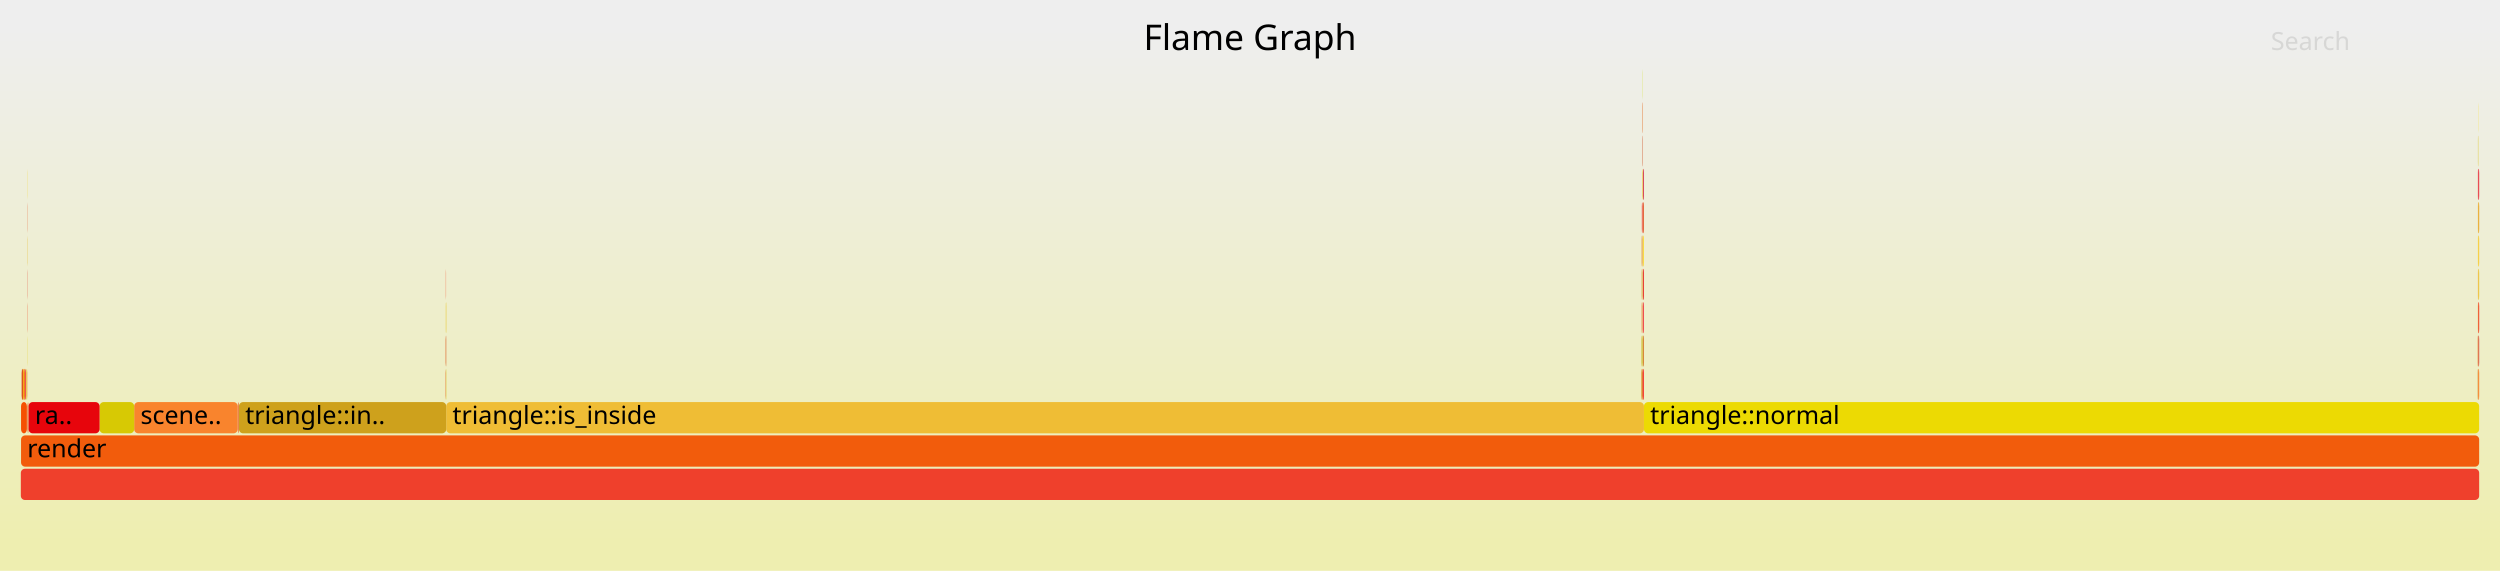
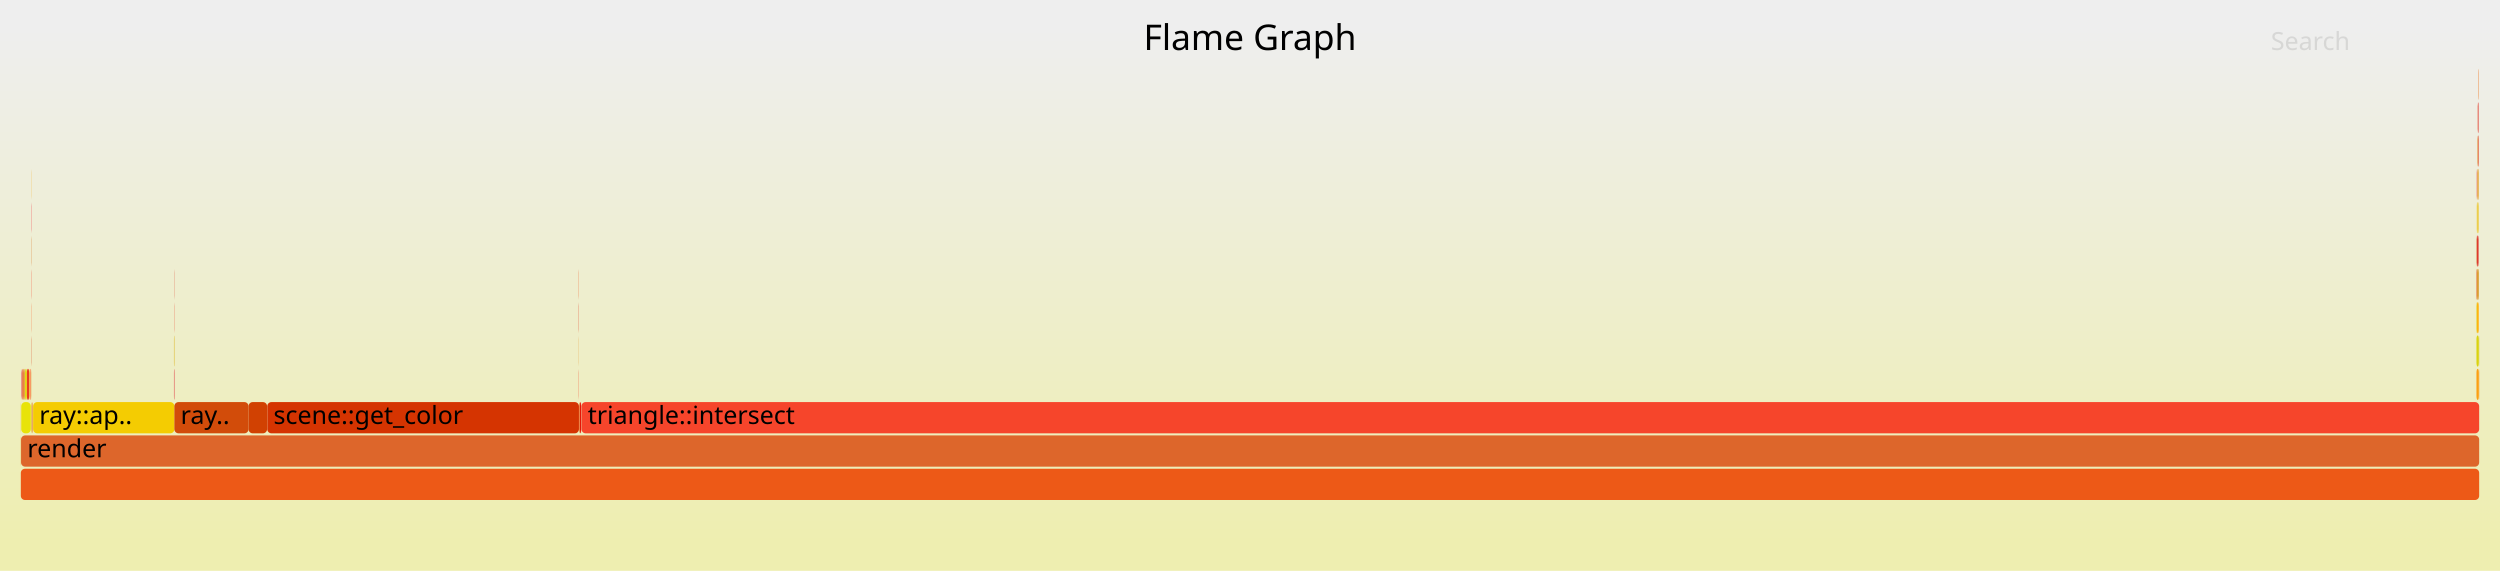
<svg xmlns="http://www.w3.org/2000/svg" version="1.1" width="1200" height="274" viewBox="0 0 1200 274">
  <defs>
    <linearGradient id="background" y1="0" y2="1" x1="0" x2="0">
      <stop stop-color="#eeeeee" offset="5%" />
      <stop stop-color="#eeeeb0" offset="95%" />
    </linearGradient>
  </defs>
  <style type="text/css">
	.func_g:hover { stroke:black; stroke-width:0.5; cursor:pointer; }
</style>
  <rect x="0.0" y="0" width="1200.0" height="274.0" fill="url(#background)" />
  <text text-anchor="middle" x="600.00" y="24" font-size="17" font-family="Verdana" fill="rgb(0,0,0)">Flame Graph</text>
  <text text-anchor="" x="10.00" y="257" font-size="12" font-family="Verdana" fill="rgb(0,0,0)" id="details"> </text>
  <text text-anchor="" x="10.00" y="24" font-size="12" font-family="Verdana" fill="rgb(0,0,0)" id="unzoom" style="opacity:0.0;cursor:pointer">Reset Zoom</text>
  <text text-anchor="" x="1090.00" y="24" font-size="12" font-family="Verdana" fill="rgb(0,0,0)" id="search" style="opacity:0.1;cursor:pointer">Search</text>
  <text text-anchor="" x="1090.00" y="257" font-size="12" font-family="Verdana" fill="rgb(0,0,0)" id="matched"> </text>
  <g class="func_g">
-     <rect x="1189.6" y="161" width="0.4" height="15.0" fill="rgb(208,50,54)" rx="2" ry="2" />
-     <text text-anchor="" x="1192.62" y="171.5" font-size="12" font-family="Verdana" fill="rgb(0,0,0)" />
-   </g>
-   <g class="func_g">
-     <rect x="1189.4" y="81" width="0.2" height="15.0" fill="rgb(214,19,24)" rx="2" ry="2" />
-     <text text-anchor="" x="1192.44" y="91.5" font-size="12" font-family="Verdana" fill="rgb(0,0,0)" />
-   </g>
-   <g class="func_g">
-     <rect x="13.0" y="177" width="0.1" height="15.0" fill="rgb(239,90,41)" rx="2" ry="2" />
-     <text text-anchor="" x="15.97" y="187.5" font-size="12" font-family="Verdana" fill="rgb(0,0,0)" />
-   </g>
-   <g class="func_g">
-     <rect x="788.6" y="161" width="0.4" height="15.0" fill="rgb(207,99,13)" rx="2" ry="2" />
-     <text text-anchor="" x="791.59" y="171.5" font-size="12" font-family="Verdana" fill="rgb(0,0,0)" />
-   </g>
-   <g class="func_g">
-     <rect x="214.0" y="161" width="0.2" height="15.0" fill="rgb(215,104,46)" rx="2" ry="2" />
-     <text text-anchor="" x="217.03" y="171.5" font-size="12" font-family="Verdana" fill="rgb(0,0,0)" />
-   </g>
-   <g class="func_g">
-     <rect x="1189.3" y="177" width="0.3" height="15.0" fill="rgb(206,142,47)" rx="2" ry="2" />
-     <text text-anchor="" x="1192.29" y="187.5" font-size="12" font-family="Verdana" fill="rgb(0,0,0)" />
-   </g>
-   <g class="func_g">
-     <rect x="214.0" y="129" width="0.1" height="15.0" fill="rgb(245,55,16)" rx="2" ry="2" />
-     <text text-anchor="" x="217.03" y="139.5" font-size="12" font-family="Verdana" fill="rgb(0,0,0)" />
-   </g>
-   <g class="func_g">
-     <rect x="1189.6" y="177" width="0.4" height="15.0" fill="rgb(254,110,20)" rx="2" ry="2" />
-     <text text-anchor="" x="1192.62" y="187.5" font-size="12" font-family="Verdana" fill="rgb(0,0,0)" />
-   </g>
-   <g class="func_g">
-     <rect x="13.0" y="161" width="0.1" height="15.0" fill="rgb(229,203,31)" rx="2" ry="2" />
-     <text text-anchor="" x="15.97" y="171.5" font-size="12" font-family="Verdana" fill="rgb(0,0,0)" />
-   </g>
-   <g class="func_g">
-     <rect x="788.2" y="65" width="0.2" height="15.0" fill="rgb(210,93,50)" rx="2" ry="2" />
-     <text text-anchor="" x="791.18" y="75.5" font-size="12" font-family="Verdana" fill="rgb(0,0,0)" />
-   </g>
-   <g class="func_g">
-     <rect x="12.5" y="177" width="0.2" height="15.0" fill="rgb(212,226,22)" rx="2" ry="2" />
-     <text text-anchor="" x="15.55" y="187.5" font-size="12" font-family="Verdana" fill="rgb(0,0,0)" />
-   </g>
-   <g class="func_g">
-     <rect x="788.6" y="113" width="0.4" height="15.0" fill="rgb(251,214,22)" rx="2" ry="2" />
-     <text text-anchor="" x="791.59" y="123.5" font-size="12" font-family="Verdana" fill="rgb(0,0,0)" />
-   </g>
-   <g class="func_g">
-     <rect x="788.1" y="97" width="0.3" height="15.0" fill="rgb(243,18,6)" rx="2" ry="2" />
-     <text text-anchor="" x="791.08" y="107.5" font-size="12" font-family="Verdana" fill="rgb(0,0,0)" />
-   </g>
-   <g class="func_g">
-     <rect x="214.2" y="193" width="574.9" height="15.0" fill="rgb(239,189,53)" rx="2" ry="2" />
-     <text text-anchor="" x="217.19" y="203.5" font-size="12" font-family="Verdana" fill="rgb(0,0,0)">triangle::is_inside</text>
-   </g>
-   <g class="func_g">
-     <rect x="10.5" y="177" width="0.6" height="15.0" fill="rgb(219,82,30)" rx="2" ry="2" />
-     <text text-anchor="" x="13.51" y="187.5" font-size="12" font-family="Verdana" fill="rgb(0,0,0)" />
-   </g>
-   <g class="func_g">
-     <rect x="789.1" y="193" width="400.9" height="15.0" fill="rgb(236,218,3)" rx="2" ry="2" />
-     <text text-anchor="" x="792.11" y="203.5" font-size="12" font-family="Verdana" fill="rgb(0,0,0)">triangle::normal</text>
-   </g>
-   <g class="func_g">
-     <rect x="1189.5" y="49" width="0.1" height="15.0" fill="rgb(249,223,33)" rx="2" ry="2" />
-     <text text-anchor="" x="1192.48" y="59.5" font-size="12" font-family="Verdana" fill="rgb(0,0,0)" />
-   </g>
-   <g class="func_g">
-     <rect x="13.0" y="129" width="0.1" height="15.0" fill="rgb(224,58,41)" rx="2" ry="2" />
-     <text text-anchor="" x="15.97" y="139.5" font-size="12" font-family="Verdana" fill="rgb(0,0,0)" />
-   </g>
-   <g class="func_g">
-     <rect x="214.0" y="145" width="0.2" height="15.0" fill="rgb(231,188,4)" rx="2" ry="2" />
-     <text text-anchor="" x="217.03" y="155.5" font-size="12" font-family="Verdana" fill="rgb(0,0,0)" />
-   </g>
-   <g class="func_g">
-     <rect x="788.3" y="33" width="0.1" height="15.0" fill="rgb(207,223,14)" rx="2" ry="2" />
-     <text text-anchor="" x="791.26" y="43.5" font-size="12" font-family="Verdana" fill="rgb(0,0,0)" />
-   </g>
-   <g class="func_g">
-     <rect x="11.1" y="177" width="0.5" height="15.0" fill="rgb(241,163,3)" rx="2" ry="2" />
-     <text text-anchor="" x="14.07" y="187.5" font-size="12" font-family="Verdana" fill="rgb(0,0,0)" />
-   </g>
-   <g class="func_g">
-     <rect x="788.6" y="97" width="0.4" height="15.0" fill="rgb(222,63,12)" rx="2" ry="2" />
-     <text text-anchor="" x="791.59" y="107.5" font-size="12" font-family="Verdana" fill="rgb(0,0,0)" />
-   </g>
-   <g class="func_g">
-     <rect x="10.4" y="177" width="0.1" height="15.0" fill="rgb(233,170,32)" rx="2" ry="2" />
-     <text text-anchor="" x="13.41" y="187.5" font-size="12" font-family="Verdana" fill="rgb(0,0,0)" />
-   </g>
-   <g class="func_g">
-     <rect x="13.0" y="145" width="0.1" height="15.0" fill="rgb(234,47,12)" rx="2" ry="2" />
-     <text text-anchor="" x="15.97" y="155.5" font-size="12" font-family="Verdana" fill="rgb(0,0,0)" />
-   </g>
-   <g class="func_g">
-     <rect x="13.2" y="193" width="0.1" height="15.0" fill="rgb(210,211,37)" rx="2" ry="2" />
-     <text text-anchor="" x="16.16" y="203.5" font-size="12" font-family="Verdana" fill="rgb(0,0,0)" />
-   </g>
-   <g class="func_g">
-     <rect x="788.2" y="81" width="0.2" height="15.0" fill="rgb(245,214,1)" rx="2" ry="2" />
-     <text text-anchor="" x="791.16" y="91.5" font-size="12" font-family="Verdana" fill="rgb(0,0,0)" />
-   </g>
-   <g class="func_g">
-     <rect x="13.0" y="193" width="0.1" height="15.0" fill="rgb(236,57,14)" rx="2" ry="2" />
-     <text text-anchor="" x="15.97" y="203.5" font-size="12" font-family="Verdana" fill="rgb(0,0,0)" />
-   </g>
-   <g class="func_g">
-     <rect x="788.0" y="113" width="0.4" height="15.0" fill="rgb(230,140,26)" rx="2" ry="2" />
-     <text text-anchor="" x="791.03" y="123.5" font-size="12" font-family="Verdana" fill="rgb(0,0,0)" />
-   </g>
-   <g class="func_g">
-     <rect x="788.6" y="145" width="0.4" height="15.0" fill="rgb(238,23,42)" rx="2" ry="2" />
-     <text text-anchor="" x="791.59" y="155.5" font-size="12" font-family="Verdana" fill="rgb(0,0,0)" />
-   </g>
-   <g class="func_g">
-     <rect x="1189.4" y="113" width="0.2" height="15.0" fill="rgb(239,226,7)" rx="2" ry="2" />
-     <text text-anchor="" x="1192.37" y="123.5" font-size="12" font-family="Verdana" fill="rgb(0,0,0)" />
-   </g>
-   <g class="func_g">
-     <rect x="787.9" y="177" width="0.6" height="15.0" fill="rgb(223,123,8)" rx="2" ry="2" />
-     <text text-anchor="" x="790.92" y="187.5" font-size="12" font-family="Verdana" fill="rgb(0,0,0)" />
-   </g>
-   <g class="func_g">
-     <rect x="64.4" y="193" width="49.7" height="15.0" fill="rgb(249,132,45)" rx="2" ry="2" />
-     <text text-anchor="" x="67.44" y="203.5" font-size="12" font-family="Verdana" fill="rgb(0,0,0)">scene..</text>
-   </g>
-   <g class="func_g">
-     <rect x="10.0" y="225" width="1180.0" height="15.0" fill="rgb(239,64,44)" rx="2" ry="2" />
+     <rect x="1188.7" y="113" width="0.1" height="15.0" fill="rgb(213,103,23)" rx="2" ry="2" />
+     <text text-anchor="" x="1191.73" y="123.5" font-size="12" font-family="Verdana" fill="rgb(0,0,0)" />
+   </g>
+   <g class="func_g">
+     <rect x="1189.0" y="113" width="0.7" height="15.0" fill="rgb(220,40,31)" rx="2" ry="2" />
+     <text text-anchor="" x="1191.97" y="123.5" font-size="12" font-family="Verdana" fill="rgb(0,0,0)" />
+   </g>
+   <g class="func_g">
+     <rect x="1189.8" y="177" width="0.2" height="15.0" fill="rgb(238,132,0)" rx="2" ry="2" />
+     <text text-anchor="" x="1192.83" y="187.5" font-size="12" font-family="Verdana" fill="rgb(0,0,0)" />
+   </g>
+   <g class="func_g">
+     <rect x="277.9" y="193" width="0.2" height="15.0" fill="rgb(246,227,22)" rx="2" ry="2" />
+     <text text-anchor="" x="280.94" y="203.5" font-size="12" font-family="Verdana" fill="rgb(0,0,0)" />
+   </g>
+   <g class="func_g">
+     <rect x="14.9" y="129" width="0.1" height="15.0" fill="rgb(244,44,23)" rx="2" ry="2" />
+     <text text-anchor="" x="17.89" y="139.5" font-size="12" font-family="Verdana" fill="rgb(0,0,0)" />
+   </g>
+   <g class="func_g">
+     <rect x="1189.3" y="65" width="0.4" height="15.0" fill="rgb(225,47,10)" rx="2" ry="2" />
+     <text text-anchor="" x="1192.27" y="75.5" font-size="12" font-family="Verdana" fill="rgb(0,0,0)" />
+   </g>
+   <g class="func_g">
+     <rect x="1188.8" y="97" width="0.1" height="15.0" fill="rgb(240,199,29)" rx="2" ry="2" />
+     <text text-anchor="" x="1191.83" y="107.5" font-size="12" font-family="Verdana" fill="rgb(0,0,0)" />
+   </g>
+   <g class="func_g">
+     <rect x="14.9" y="161" width="0.1" height="15.0" fill="rgb(214,45,7)" rx="2" ry="2" />
+     <text text-anchor="" x="17.89" y="171.5" font-size="12" font-family="Verdana" fill="rgb(0,0,0)" />
+   </g>
+   <g class="func_g">
+     <rect x="10.3" y="177" width="0.1" height="15.0" fill="rgb(221,25,53)" rx="2" ry="2" />
+     <text text-anchor="" x="13.30" y="187.5" font-size="12" font-family="Verdana" fill="rgb(0,0,0)" />
+   </g>
+   <g class="func_g">
+     <rect x="14.9" y="97" width="0.1" height="15.0" fill="rgb(239,10,27)" rx="2" ry="2" />
+     <text text-anchor="" x="17.89" y="107.5" font-size="12" font-family="Verdana" fill="rgb(0,0,0)" />
+   </g>
+   <g class="func_g">
+     <rect x="1189.8" y="161" width="0.2" height="15.0" fill="rgb(207,185,29)" rx="2" ry="2" />
+     <text text-anchor="" x="1192.84" y="171.5" font-size="12" font-family="Verdana" fill="rgb(0,0,0)" />
+   </g>
+   <g class="func_g">
+     <rect x="14.9" y="81" width="0.1" height="15.0" fill="rgb(244,175,37)" rx="2" ry="2" />
+     <text text-anchor="" x="17.89" y="91.5" font-size="12" font-family="Verdana" fill="rgb(0,0,0)" />
+   </g>
+   <g class="func_g">
+     <rect x="10.0" y="209" width="0.1" height="15.0" fill="rgb(232,157,11)" rx="2" ry="2" />
+     <text text-anchor="" x="13.00" y="219.5" font-size="12" font-family="Verdana" fill="rgb(0,0,0)" />
+   </g>
+   <g class="func_g">
+     <rect x="277.8" y="145" width="0.1" height="15.0" fill="rgb(220,27,5)" rx="2" ry="2" />
+     <text text-anchor="" x="280.82" y="155.5" font-size="12" font-family="Verdana" fill="rgb(0,0,0)" />
+   </g>
+   <g class="func_g">
+     <rect x="277.8" y="161" width="0.1" height="15.0" fill="rgb(228,151,54)" rx="2" ry="2" />
+     <text text-anchor="" x="280.80" y="171.5" font-size="12" font-family="Verdana" fill="rgb(0,0,0)" />
+   </g>
+   <g class="func_g">
+     <rect x="1189.4" y="49" width="0.3" height="15.0" fill="rgb(224,54,44)" rx="2" ry="2" />
+     <text text-anchor="" x="1192.43" y="59.5" font-size="12" font-family="Verdana" fill="rgb(0,0,0)" />
+   </g>
+   <g class="func_g">
+     <rect x="10.2" y="177" width="0.1" height="15.0" fill="rgb(233,2,25)" rx="2" ry="2" />
+     <text text-anchor="" x="13.17" y="187.5" font-size="12" font-family="Verdana" fill="rgb(0,0,0)" />
+   </g>
+   <g class="func_g">
+     <rect x="15.5" y="193" width="0.2" height="15.0" fill="rgb(224,93,35)" rx="2" ry="2" />
+     <text text-anchor="" x="18.50" y="203.5" font-size="12" font-family="Verdana" fill="rgb(0,0,0)" />
+   </g>
+   <g class="func_g">
+     <rect x="14.9" y="145" width="0.1" height="15.0" fill="rgb(248,88,36)" rx="2" ry="2" />
+     <text text-anchor="" x="17.89" y="155.5" font-size="12" font-family="Verdana" fill="rgb(0,0,0)" />
+   </g>
+   <g class="func_g">
+     <rect x="14.9" y="177" width="0.1" height="15.0" fill="rgb(215,143,35)" rx="2" ry="2" />
+     <text text-anchor="" x="17.89" y="187.5" font-size="12" font-family="Verdana" fill="rgb(0,0,0)" />
+   </g>
+   <g class="func_g">
+     <rect x="14.0" y="177" width="0.2" height="15.0" fill="rgb(239,221,8)" rx="2" ry="2" />
+     <text text-anchor="" x="17.00" y="187.5" font-size="12" font-family="Verdana" fill="rgb(0,0,0)" />
+   </g>
+   <g class="func_g">
+     <rect x="10.7" y="177" width="0.1" height="15.0" fill="rgb(209,96,17)" rx="2" ry="2" />
+     <text text-anchor="" x="13.66" y="187.5" font-size="12" font-family="Verdana" fill="rgb(0,0,0)" />
+   </g>
+   <g class="func_g">
+     <rect x="83.5" y="161" width="0.2" height="15.0" fill="rgb(218,172,8)" rx="2" ry="2" />
+     <text text-anchor="" x="86.55" y="171.5" font-size="12" font-family="Verdana" fill="rgb(0,0,0)" />
+   </g>
+   <g class="func_g">
+     <rect x="277.8" y="129" width="0.1" height="15.0" fill="rgb(234,73,19)" rx="2" ry="2" />
+     <text text-anchor="" x="280.84" y="139.5" font-size="12" font-family="Verdana" fill="rgb(0,0,0)" />
+   </g>
+   <g class="func_g">
+     <rect x="15.9" y="193" width="67.8" height="15.0" fill="rgb(244,204,2)" rx="2" ry="2" />
+     <text text-anchor="" x="18.86" y="203.5" font-size="12" font-family="Verdana" fill="rgb(0,0,0)">ray::ap..</text>
+   </g>
+   <g class="func_g">
+     <rect x="1188.7" y="129" width="0.2" height="15.0" fill="rgb(223,78,7)" rx="2" ry="2" />
+     <text text-anchor="" x="1191.70" y="139.5" font-size="12" font-family="Verdana" fill="rgb(0,0,0)" />
+   </g>
+   <g class="func_g">
+     <rect x="277.8" y="177" width="0.1" height="15.0" fill="rgb(239,47,23)" rx="2" ry="2" />
+     <text text-anchor="" x="280.80" y="187.5" font-size="12" font-family="Verdana" fill="rgb(0,0,0)" />
+   </g>
+   <g class="func_g">
+     <rect x="14.9" y="193" width="0.1" height="15.0" fill="rgb(250,63,50)" rx="2" ry="2" />
+     <text text-anchor="" x="17.89" y="203.5" font-size="12" font-family="Verdana" fill="rgb(0,0,0)" />
+   </g>
+   <g class="func_g">
+     <rect x="1188.7" y="161" width="1.1" height="15.0" fill="rgb(218,211,14)" rx="2" ry="2" />
+     <text text-anchor="" x="1191.68" y="171.5" font-size="12" font-family="Verdana" fill="rgb(0,0,0)" />
+   </g>
+   <g class="func_g">
+     <rect x="12.0" y="177" width="0.9" height="15.0" fill="rgb(225,220,11)" rx="2" ry="2" />
+     <text text-anchor="" x="14.98" y="187.5" font-size="12" font-family="Verdana" fill="rgb(0,0,0)" />
+   </g>
+   <g class="func_g">
+     <rect x="1189.2" y="81" width="0.5" height="15.0" fill="rgb(229,142,0)" rx="2" ry="2" />
+     <text text-anchor="" x="1192.23" y="91.5" font-size="12" font-family="Verdana" fill="rgb(0,0,0)" />
+   </g>
+   <g class="func_g">
+     <rect x="1189.1" y="81" width="0.1" height="15.0" fill="rgb(220,106,25)" rx="2" ry="2" />
+     <text text-anchor="" x="1192.10" y="91.5" font-size="12" font-family="Verdana" fill="rgb(0,0,0)" />
+   </g>
+   <g class="func_g">
+     <rect x="10.1" y="209" width="1179.9" height="15.0" fill="rgb(221,102,43)" rx="2" ry="2" />
+     <text text-anchor="" x="13.12" y="219.5" font-size="12" font-family="Verdana" fill="rgb(0,0,0)">render</text>
+   </g>
+   <g class="func_g">
+     <rect x="10.0" y="225" width="1180.0" height="15.0" fill="rgb(237,89,23)" rx="2" ry="2" />
    <text text-anchor="" x="13.00" y="235.5" font-size="12" font-family="Verdana" fill="rgb(0,0,0)" />
  </g>
  <g class="func_g">
-     <rect x="788.6" y="129" width="0.4" height="15.0" fill="rgb(229,5,5)" rx="2" ry="2" />
-     <text text-anchor="" x="791.59" y="139.5" font-size="12" font-family="Verdana" fill="rgb(0,0,0)" />
-   </g>
-   <g class="func_g">
-     <rect x="1189.4" y="65" width="0.2" height="15.0" fill="rgb(223,200,48)" rx="2" ry="2" />
-     <text text-anchor="" x="1192.44" y="75.5" font-size="12" font-family="Verdana" fill="rgb(0,0,0)" />
-   </g>
-   <g class="func_g">
-     <rect x="1189.6" y="97" width="0.4" height="15.0" fill="rgb(231,151,1)" rx="2" ry="2" />
-     <text text-anchor="" x="1192.62" y="107.5" font-size="12" font-family="Verdana" fill="rgb(0,0,0)" />
-   </g>
-   <g class="func_g">
-     <rect x="788.0" y="129" width="0.4" height="15.0" fill="rgb(226,161,48)" rx="2" ry="2" />
-     <text text-anchor="" x="791.03" y="139.5" font-size="12" font-family="Verdana" fill="rgb(0,0,0)" />
-   </g>
-   <g class="func_g">
-     <rect x="114.7" y="193" width="99.5" height="15.0" fill="rgb(206,161,28)" rx="2" ry="2" />
-     <text text-anchor="" x="117.72" y="203.5" font-size="12" font-family="Verdana" fill="rgb(0,0,0)">triangle::in..</text>
-   </g>
-   <g class="func_g">
-     <rect x="1189.6" y="129" width="0.4" height="15.0" fill="rgb(226,209,29)" rx="2" ry="2" />
-     <text text-anchor="" x="1192.62" y="139.5" font-size="12" font-family="Verdana" fill="rgb(0,0,0)" />
-   </g>
-   <g class="func_g">
-     <rect x="12.7" y="177" width="0.2" height="15.0" fill="rgb(224,191,43)" rx="2" ry="2" />
-     <text text-anchor="" x="15.72" y="187.5" font-size="12" font-family="Verdana" fill="rgb(0,0,0)" />
-   </g>
-   <g class="func_g">
-     <rect x="10.3" y="177" width="0.1" height="15.0" fill="rgb(238,79,45)" rx="2" ry="2" />
-     <text text-anchor="" x="13.29" y="187.5" font-size="12" font-family="Verdana" fill="rgb(0,0,0)" />
-   </g>
-   <g class="func_g">
-     <rect x="788.5" y="177" width="0.1" height="15.0" fill="rgb(233,25,49)" rx="2" ry="2" />
-     <text text-anchor="" x="791.49" y="187.5" font-size="12" font-family="Verdana" fill="rgb(0,0,0)" />
-   </g>
-   <g class="func_g">
-     <rect x="47.8" y="193" width="16.6" height="15.0" fill="rgb(215,201,4)" rx="2" ry="2" />
-     <text text-anchor="" x="50.83" y="203.5" font-size="12" font-family="Verdana" fill="rgb(0,0,0)" />
-   </g>
-   <g class="func_g">
-     <rect x="13.0" y="97" width="0.1" height="15.0" fill="rgb(229,86,40)" rx="2" ry="2" />
-     <text text-anchor="" x="15.97" y="107.5" font-size="12" font-family="Verdana" fill="rgb(0,0,0)" />
-   </g>
-   <g class="func_g">
-     <rect x="787.9" y="161" width="0.6" height="15.0" fill="rgb(210,189,47)" rx="2" ry="2" />
-     <text text-anchor="" x="790.93" y="171.5" font-size="12" font-family="Verdana" fill="rgb(0,0,0)" />
-   </g>
-   <g class="func_g">
-     <rect x="214.0" y="177" width="0.2" height="15.0" fill="rgb(211,192,17)" rx="2" ry="2" />
-     <text text-anchor="" x="217.03" y="187.5" font-size="12" font-family="Verdana" fill="rgb(0,0,0)" />
-   </g>
-   <g class="func_g">
-     <rect x="114.2" y="193" width="0.2" height="15.0" fill="rgb(223,14,9)" rx="2" ry="2" />
-     <text text-anchor="" x="117.19" y="203.5" font-size="12" font-family="Verdana" fill="rgb(0,0,0)" />
-   </g>
-   <g class="func_g">
-     <rect x="13.0" y="113" width="0.1" height="15.0" fill="rgb(227,169,0)" rx="2" ry="2" />
-     <text text-anchor="" x="15.97" y="123.5" font-size="12" font-family="Verdana" fill="rgb(0,0,0)" />
-   </g>
-   <g class="func_g">
-     <rect x="10.1" y="209" width="1179.9" height="15.0" fill="rgb(242,92,12)" rx="2" ry="2" />
-     <text text-anchor="" x="13.08" y="219.5" font-size="12" font-family="Verdana" fill="rgb(0,0,0)">render</text>
-   </g>
-   <g class="func_g">
-     <rect x="788.6" y="81" width="0.4" height="15.0" fill="rgb(206,20,54)" rx="2" ry="2" />
-     <text text-anchor="" x="791.60" y="91.5" font-size="12" font-family="Verdana" fill="rgb(0,0,0)" />
-   </g>
-   <g class="func_g">
-     <rect x="13.3" y="193" width="0.1" height="15.0" fill="rgb(216,43,28)" rx="2" ry="2" />
-     <text text-anchor="" x="16.29" y="203.5" font-size="12" font-family="Verdana" fill="rgb(0,0,0)" />
-   </g>
-   <g class="func_g">
-     <rect x="213.9" y="161" width="0.1" height="15.0" fill="rgb(225,64,2)" rx="2" ry="2" />
-     <text text-anchor="" x="216.90" y="171.5" font-size="12" font-family="Verdana" fill="rgb(0,0,0)" />
-   </g>
-   <g class="func_g">
-     <rect x="213.9" y="177" width="0.1" height="15.0" fill="rgb(236,33,3)" rx="2" ry="2" />
-     <text text-anchor="" x="216.90" y="187.5" font-size="12" font-family="Verdana" fill="rgb(0,0,0)" />
-   </g>
-   <g class="func_g">
-     <rect x="13.0" y="81" width="0.1" height="15.0" fill="rgb(243,213,51)" rx="2" ry="2" />
-     <text text-anchor="" x="15.97" y="91.5" font-size="12" font-family="Verdana" fill="rgb(0,0,0)" />
-   </g>
-   <g class="func_g">
-     <rect x="1189.6" y="113" width="0.4" height="15.0" fill="rgb(250,195,39)" rx="2" ry="2" />
-     <text text-anchor="" x="1192.62" y="123.5" font-size="12" font-family="Verdana" fill="rgb(0,0,0)" />
-   </g>
-   <g class="func_g">
-     <rect x="114.4" y="193" width="0.2" height="15.0" fill="rgb(233,92,7)" rx="2" ry="2" />
-     <text text-anchor="" x="117.39" y="203.5" font-size="12" font-family="Verdana" fill="rgb(0,0,0)" />
-   </g>
-   <g class="func_g">
-     <rect x="10.1" y="193" width="2.8" height="15.0" fill="rgb(245,80,2)" rx="2" ry="2" />
-     <text text-anchor="" x="13.10" y="203.5" font-size="12" font-family="Verdana" fill="rgb(0,0,0)" />
-   </g>
-   <g class="func_g">
-     <rect x="1189.4" y="129" width="0.2" height="15.0" fill="rgb(254,158,50)" rx="2" ry="2" />
-     <text text-anchor="" x="1192.37" y="139.5" font-size="12" font-family="Verdana" fill="rgb(0,0,0)" />
-   </g>
-   <g class="func_g">
-     <rect x="788.0" y="145" width="0.4" height="15.0" fill="rgb(237,124,47)" rx="2" ry="2" />
-     <text text-anchor="" x="791.02" y="155.5" font-size="12" font-family="Verdana" fill="rgb(0,0,0)" />
-   </g>
-   <g class="func_g">
-     <rect x="11.6" y="177" width="0.6" height="15.0" fill="rgb(243,103,2)" rx="2" ry="2" />
-     <text text-anchor="" x="14.65" y="187.5" font-size="12" font-family="Verdana" fill="rgb(0,0,0)" />
-   </g>
-   <g class="func_g">
-     <rect x="13.7" y="193" width="34.1" height="15.0" fill="rgb(231,5,12)" rx="2" ry="2" />
-     <text text-anchor="" x="16.75" y="203.5" font-size="12" font-family="Verdana" fill="rgb(0,0,0)">ra..</text>
-   </g>
-   <g class="func_g">
-     <rect x="13.4" y="193" width="0.2" height="15.0" fill="rgb(245,74,16)" rx="2" ry="2" />
-     <text text-anchor="" x="16.45" y="203.5" font-size="12" font-family="Verdana" fill="rgb(0,0,0)" />
-   </g>
-   <g class="func_g">
-     <rect x="1189.4" y="97" width="0.2" height="15.0" fill="rgb(238,174,43)" rx="2" ry="2" />
-     <text text-anchor="" x="1192.40" y="107.5" font-size="12" font-family="Verdana" fill="rgb(0,0,0)" />
-   </g>
-   <g class="func_g">
-     <rect x="1189.3" y="161" width="0.3" height="15.0" fill="rgb(235,129,46)" rx="2" ry="2" />
-     <text text-anchor="" x="1192.30" y="171.5" font-size="12" font-family="Verdana" fill="rgb(0,0,0)" />
-   </g>
-   <g class="func_g">
-     <rect x="1189.6" y="145" width="0.4" height="15.0" fill="rgb(247,11,18)" rx="2" ry="2" />
-     <text text-anchor="" x="1192.62" y="155.5" font-size="12" font-family="Verdana" fill="rgb(0,0,0)" />
-   </g>
-   <g class="func_g">
-     <rect x="12.2" y="177" width="0.3" height="15.0" fill="rgb(239,18,46)" rx="2" ry="2" />
-     <text text-anchor="" x="15.24" y="187.5" font-size="12" font-family="Verdana" fill="rgb(0,0,0)" />
-   </g>
-   <g class="func_g">
-     <rect x="1189.6" y="81" width="0.4" height="15.0" fill="rgb(234,33,49)" rx="2" ry="2" />
-     <text text-anchor="" x="1192.62" y="91.5" font-size="12" font-family="Verdana" fill="rgb(0,0,0)" />
-   </g>
-   <g class="func_g">
-     <rect x="788.6" y="177" width="0.4" height="15.0" fill="rgb(246,7,14)" rx="2" ry="2" />
-     <text text-anchor="" x="791.59" y="187.5" font-size="12" font-family="Verdana" fill="rgb(0,0,0)" />
-   </g>
-   <g class="func_g">
-     <rect x="1189.4" y="145" width="0.2" height="15.0" fill="rgb(228,123,13)" rx="2" ry="2" />
-     <text text-anchor="" x="1192.36" y="155.5" font-size="12" font-family="Verdana" fill="rgb(0,0,0)" />
-   </g>
-   <g class="func_g">
-     <rect x="788.2" y="49" width="0.2" height="15.0" fill="rgb(229,111,39)" rx="2" ry="2" />
-     <text text-anchor="" x="791.23" y="59.5" font-size="12" font-family="Verdana" fill="rgb(0,0,0)" />
+     <rect x="11.1" y="177" width="0.8" height="15.0" fill="rgb(231,136,44)" rx="2" ry="2" />
+     <text text-anchor="" x="14.06" y="187.5" font-size="12" font-family="Verdana" fill="rgb(0,0,0)" />
+   </g>
+   <g class="func_g">
+     <rect x="1189.1" y="65" width="0.1" height="15.0" fill="rgb(222,198,12)" rx="2" ry="2" />
+     <text text-anchor="" x="1192.10" y="75.5" font-size="12" font-family="Verdana" fill="rgb(0,0,0)" />
+   </g>
+   <g class="func_g">
+     <rect x="15.1" y="193" width="0.2" height="15.0" fill="rgb(213,208,20)" rx="2" ry="2" />
+     <text text-anchor="" x="18.10" y="203.5" font-size="12" font-family="Verdana" fill="rgb(0,0,0)" />
+   </g>
+   <g class="func_g">
+     <rect x="14.3" y="177" width="0.4" height="15.0" fill="rgb(252,102,45)" rx="2" ry="2" />
+     <text text-anchor="" x="17.35" y="187.5" font-size="12" font-family="Verdana" fill="rgb(0,0,0)" />
+   </g>
+   <g class="func_g">
+     <rect x="83.6" y="145" width="0.1" height="15.0" fill="rgb(232,49,29)" rx="2" ry="2" />
+     <text text-anchor="" x="86.58" y="155.5" font-size="12" font-family="Verdana" fill="rgb(0,0,0)" />
+   </g>
+   <g class="func_g">
+     <rect x="83.7" y="193" width="35.6" height="15.0" fill="rgb(210,76,10)" rx="2" ry="2" />
+     <text text-anchor="" x="86.69" y="203.5" font-size="12" font-family="Verdana" fill="rgb(0,0,0)">ray..</text>
+   </g>
+   <g class="func_g">
+     <rect x="10.2" y="193" width="4.6" height="15.0" fill="rgb(232,227,9)" rx="2" ry="2" />
+     <text text-anchor="" x="13.17" y="203.5" font-size="12" font-family="Verdana" fill="rgb(0,0,0)" />
+   </g>
+   <g class="func_g">
+     <rect x="1188.9" y="145" width="0.9" height="15.0" fill="rgb(254,179,15)" rx="2" ry="2" />
+     <text text-anchor="" x="1191.94" y="155.5" font-size="12" font-family="Verdana" fill="rgb(0,0,0)" />
+   </g>
+   <g class="func_g">
+     <rect x="279.1" y="193" width="910.9" height="15.0" fill="rgb(246,69,43)" rx="2" ry="2" />
+     <text text-anchor="" x="282.13" y="203.5" font-size="12" font-family="Verdana" fill="rgb(0,0,0)">triangle::intersect</text>
+   </g>
+   <g class="func_g">
+     <rect x="1189.1" y="49" width="0.1" height="15.0" fill="rgb(237,69,19)" rx="2" ry="2" />
+     <text text-anchor="" x="1192.11" y="59.5" font-size="12" font-family="Verdana" fill="rgb(0,0,0)" />
+   </g>
+   <g class="func_g">
+     <rect x="83.6" y="129" width="0.1" height="15.0" fill="rgb(218,59,38)" rx="2" ry="2" />
+     <text text-anchor="" x="86.58" y="139.5" font-size="12" font-family="Verdana" fill="rgb(0,0,0)" />
+   </g>
+   <g class="func_g">
+     <rect x="83.5" y="177" width="0.2" height="15.0" fill="rgb(221,21,42)" rx="2" ry="2" />
+     <text text-anchor="" x="86.55" y="187.5" font-size="12" font-family="Verdana" fill="rgb(0,0,0)" />
+   </g>
+   <g class="func_g">
+     <rect x="14.2" y="177" width="0.1" height="15.0" fill="rgb(235,201,32)" rx="2" ry="2" />
+     <text text-anchor="" x="17.17" y="187.5" font-size="12" font-family="Verdana" fill="rgb(0,0,0)" />
+   </g>
+   <g class="func_g">
+     <rect x="15.3" y="193" width="0.2" height="15.0" fill="rgb(232,142,39)" rx="2" ry="2" />
+     <text text-anchor="" x="18.25" y="203.5" font-size="12" font-family="Verdana" fill="rgb(0,0,0)" />
+   </g>
+   <g class="func_g">
+     <rect x="12.9" y="177" width="1.1" height="15.0" fill="rgb(233,60,29)" rx="2" ry="2" />
+     <text text-anchor="" x="15.92" y="187.5" font-size="12" font-family="Verdana" fill="rgb(0,0,0)" />
+   </g>
+   <g class="func_g">
+     <rect x="1188.7" y="177" width="1.1" height="15.0" fill="rgb(252,159,18)" rx="2" ry="2" />
+     <text text-anchor="" x="1191.66" y="187.5" font-size="12" font-family="Verdana" fill="rgb(0,0,0)" />
+   </g>
+   <g class="func_g">
+     <rect x="1189.1" y="97" width="0.6" height="15.0" fill="rgb(235,192,19)" rx="2" ry="2" />
+     <text text-anchor="" x="1192.10" y="107.5" font-size="12" font-family="Verdana" fill="rgb(0,0,0)" />
+   </g>
+   <g class="func_g">
+     <rect x="1188.8" y="81" width="0.1" height="15.0" fill="rgb(233,40,49)" rx="2" ry="2" />
+     <text text-anchor="" x="1191.83" y="91.5" font-size="12" font-family="Verdana" fill="rgb(0,0,0)" />
+   </g>
+   <g class="func_g">
+     <rect x="1189.5" y="33" width="0.2" height="15.0" fill="rgb(238,126,45)" rx="2" ry="2" />
+     <text text-anchor="" x="1192.55" y="43.5" font-size="12" font-family="Verdana" fill="rgb(0,0,0)" />
+   </g>
+   <g class="func_g">
+     <rect x="279.0" y="193" width="0.1" height="15.0" fill="rgb(223,76,54)" rx="2" ry="2" />
+     <text text-anchor="" x="281.99" y="203.5" font-size="12" font-family="Verdana" fill="rgb(0,0,0)" />
+   </g>
+   <g class="func_g">
+     <rect x="14.9" y="113" width="0.1" height="15.0" fill="rgb(210,91,6)" rx="2" ry="2" />
+     <text text-anchor="" x="17.89" y="123.5" font-size="12" font-family="Verdana" fill="rgb(0,0,0)" />
+   </g>
+   <g class="func_g">
+     <rect x="10.0" y="193" width="0.1" height="15.0" fill="rgb(223,181,16)" rx="2" ry="2" />
+     <text text-anchor="" x="13.00" y="203.5" font-size="12" font-family="Verdana" fill="rgb(0,0,0)" />
+   </g>
+   <g class="func_g">
+     <rect x="278.3" y="193" width="0.6" height="15.0" fill="rgb(228,19,5)" rx="2" ry="2" />
+     <text text-anchor="" x="281.34" y="203.5" font-size="12" font-family="Verdana" fill="rgb(0,0,0)" />
+   </g>
+   <g class="func_g">
+     <rect x="119.3" y="193" width="8.9" height="15.0" fill="rgb(209,65,2)" rx="2" ry="2" />
+     <text text-anchor="" x="122.32" y="203.5" font-size="12" font-family="Verdana" fill="rgb(0,0,0)" />
+   </g>
+   <g class="func_g">
+     <rect x="10.8" y="177" width="0.3" height="15.0" fill="rgb(230,45,14)" rx="2" ry="2" />
+     <text text-anchor="" x="13.83" y="187.5" font-size="12" font-family="Verdana" fill="rgb(0,0,0)" />
+   </g>
+   <g class="func_g">
+     <rect x="1189.0" y="129" width="0.8" height="15.0" fill="rgb(218,148,34)" rx="2" ry="2" />
+     <text text-anchor="" x="1191.96" y="139.5" font-size="12" font-family="Verdana" fill="rgb(0,0,0)" />
+   </g>
+   <g class="func_g">
+     <rect x="278.1" y="193" width="0.2" height="15.0" fill="rgb(237,50,29)" rx="2" ry="2" />
+     <text text-anchor="" x="281.08" y="203.5" font-size="12" font-family="Verdana" fill="rgb(0,0,0)" />
+   </g>
+   <g class="func_g">
+     <rect x="128.3" y="193" width="149.6" height="15.0" fill="rgb(213,52,1)" rx="2" ry="2" />
+     <text text-anchor="" x="131.28" y="203.5" font-size="12" font-family="Verdana" fill="rgb(0,0,0)">scene::get_color</text>
+   </g>
+   <g class="func_g">
+     <rect x="1188.7" y="145" width="0.2" height="15.0" fill="rgb(220,209,17)" rx="2" ry="2" />
+     <text text-anchor="" x="1191.70" y="155.5" font-size="12" font-family="Verdana" fill="rgb(0,0,0)" />
+   </g>
+   <g class="func_g">
+     <rect x="1188.8" y="113" width="0.1" height="15.0" fill="rgb(212,43,6)" rx="2" ry="2" />
+     <text text-anchor="" x="1191.83" y="123.5" font-size="12" font-family="Verdana" fill="rgb(0,0,0)" />
  </g>
</svg>
